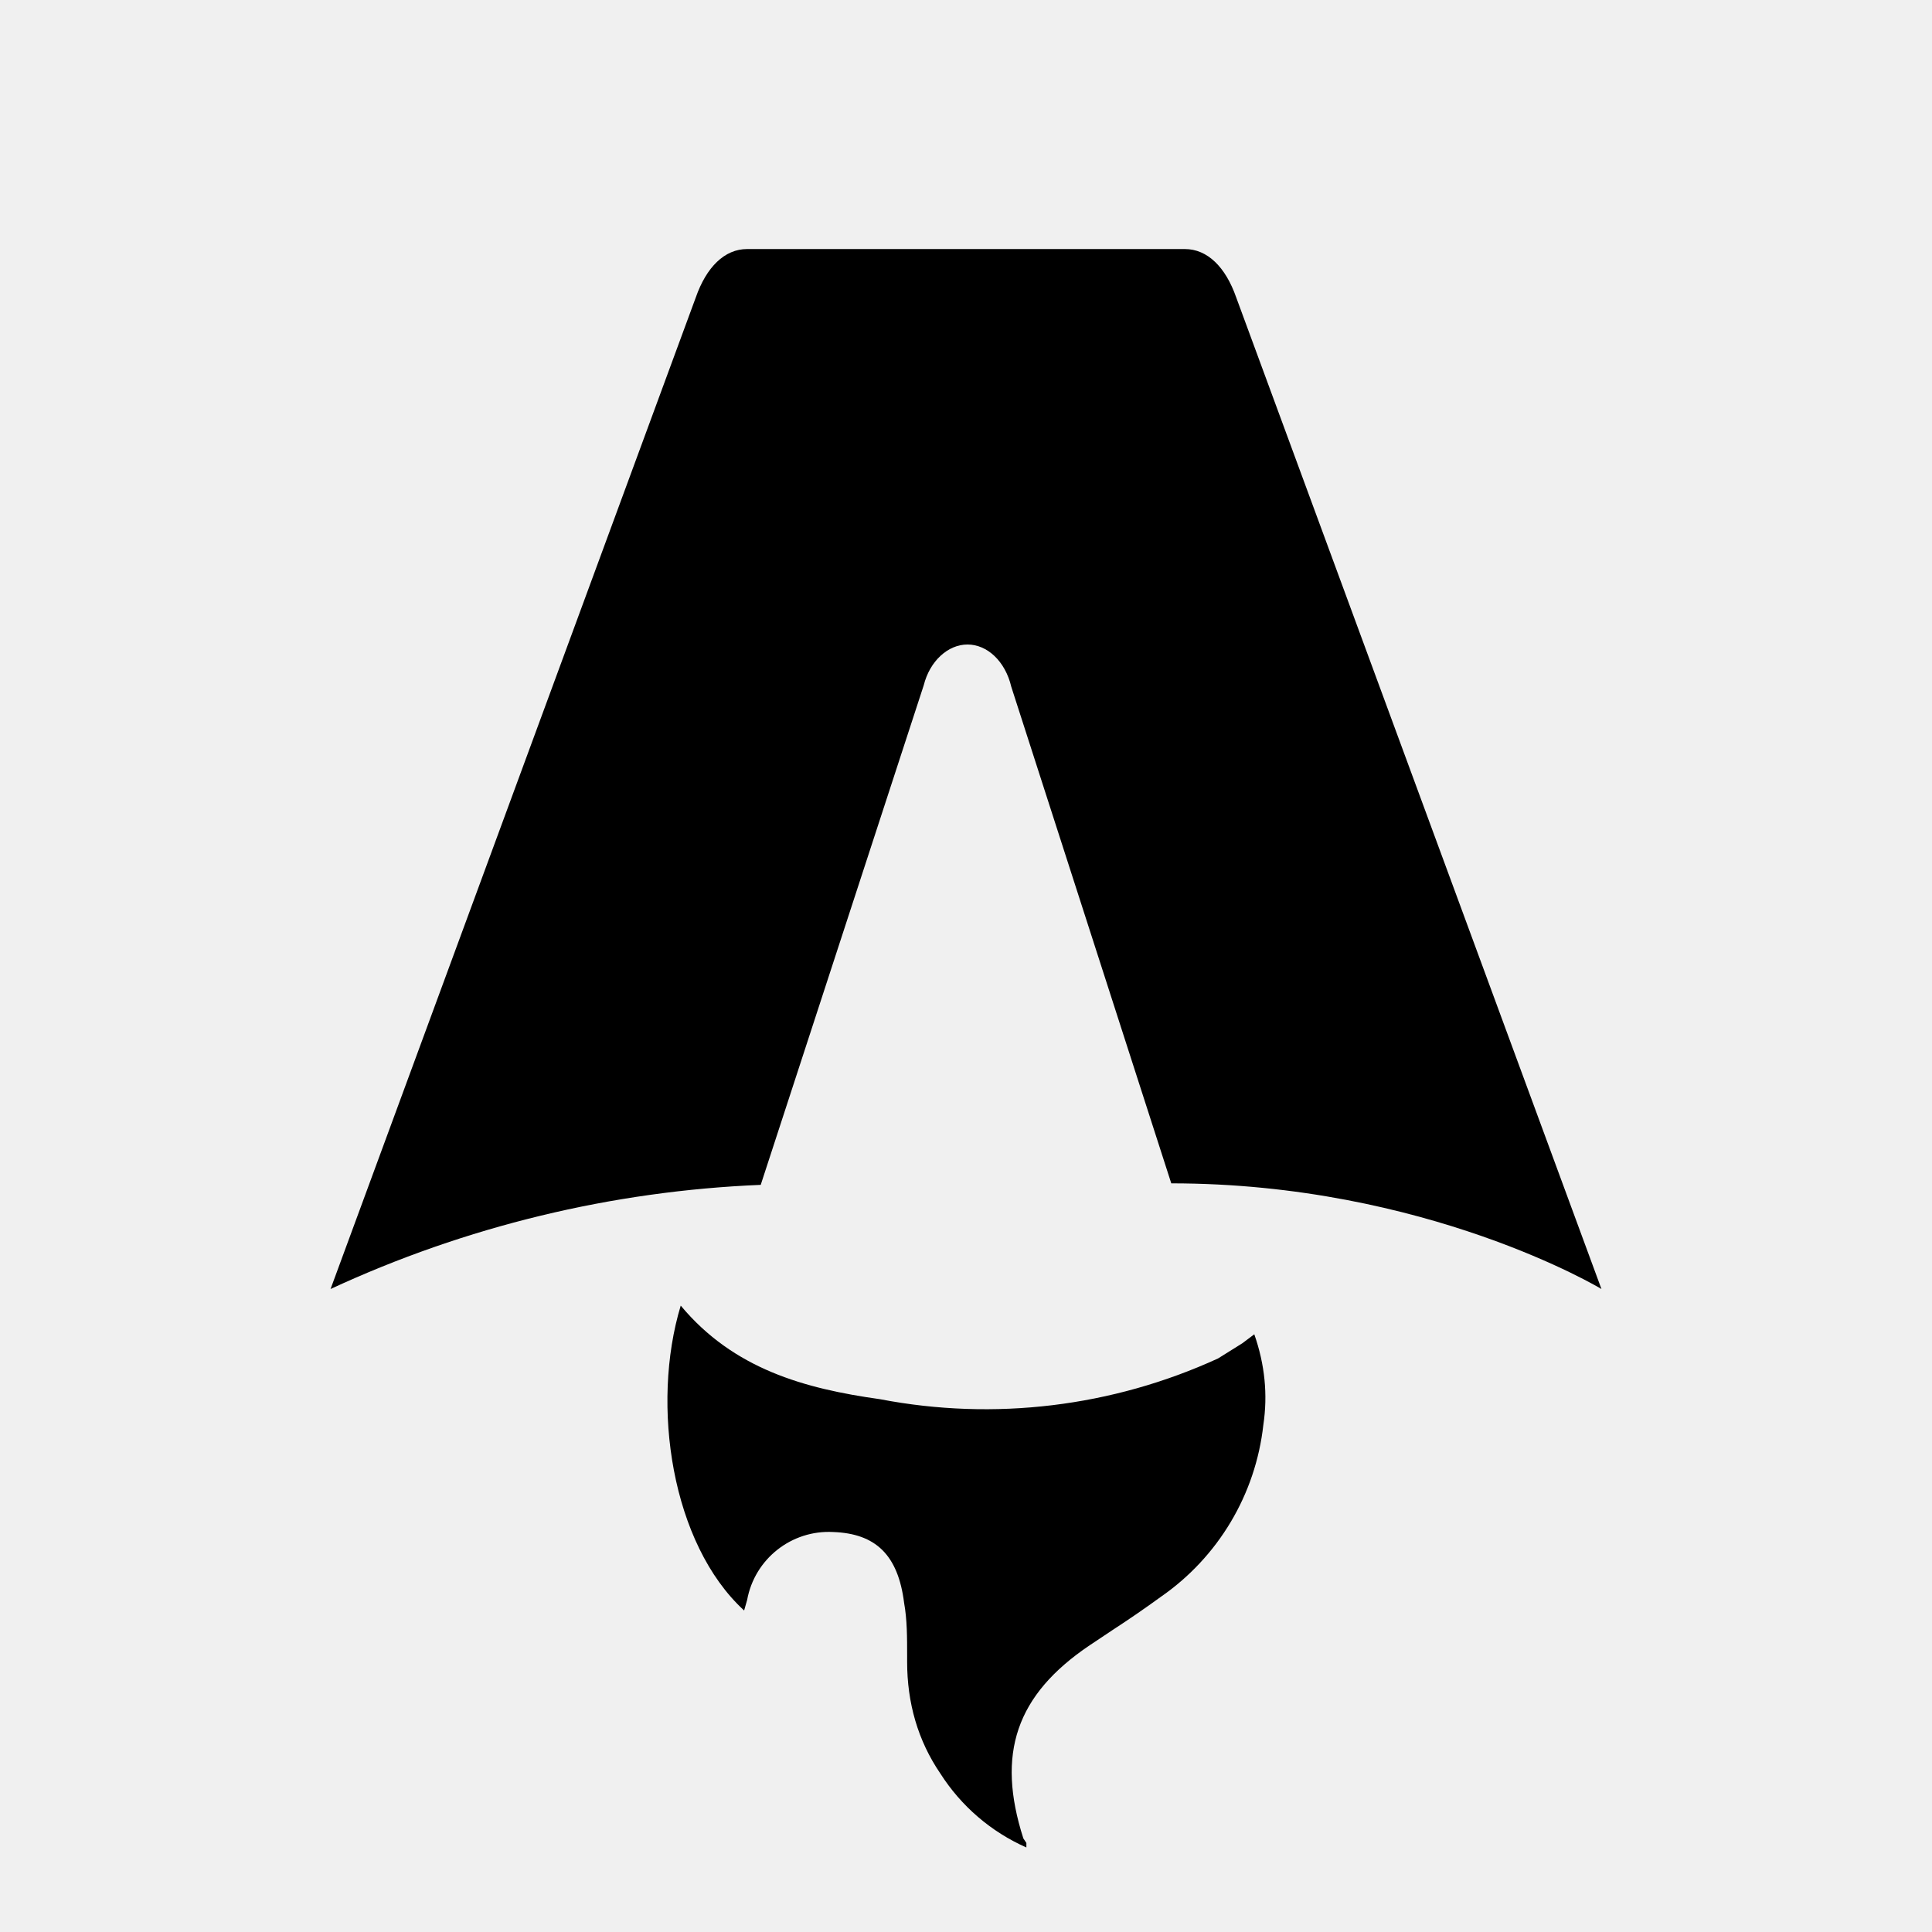
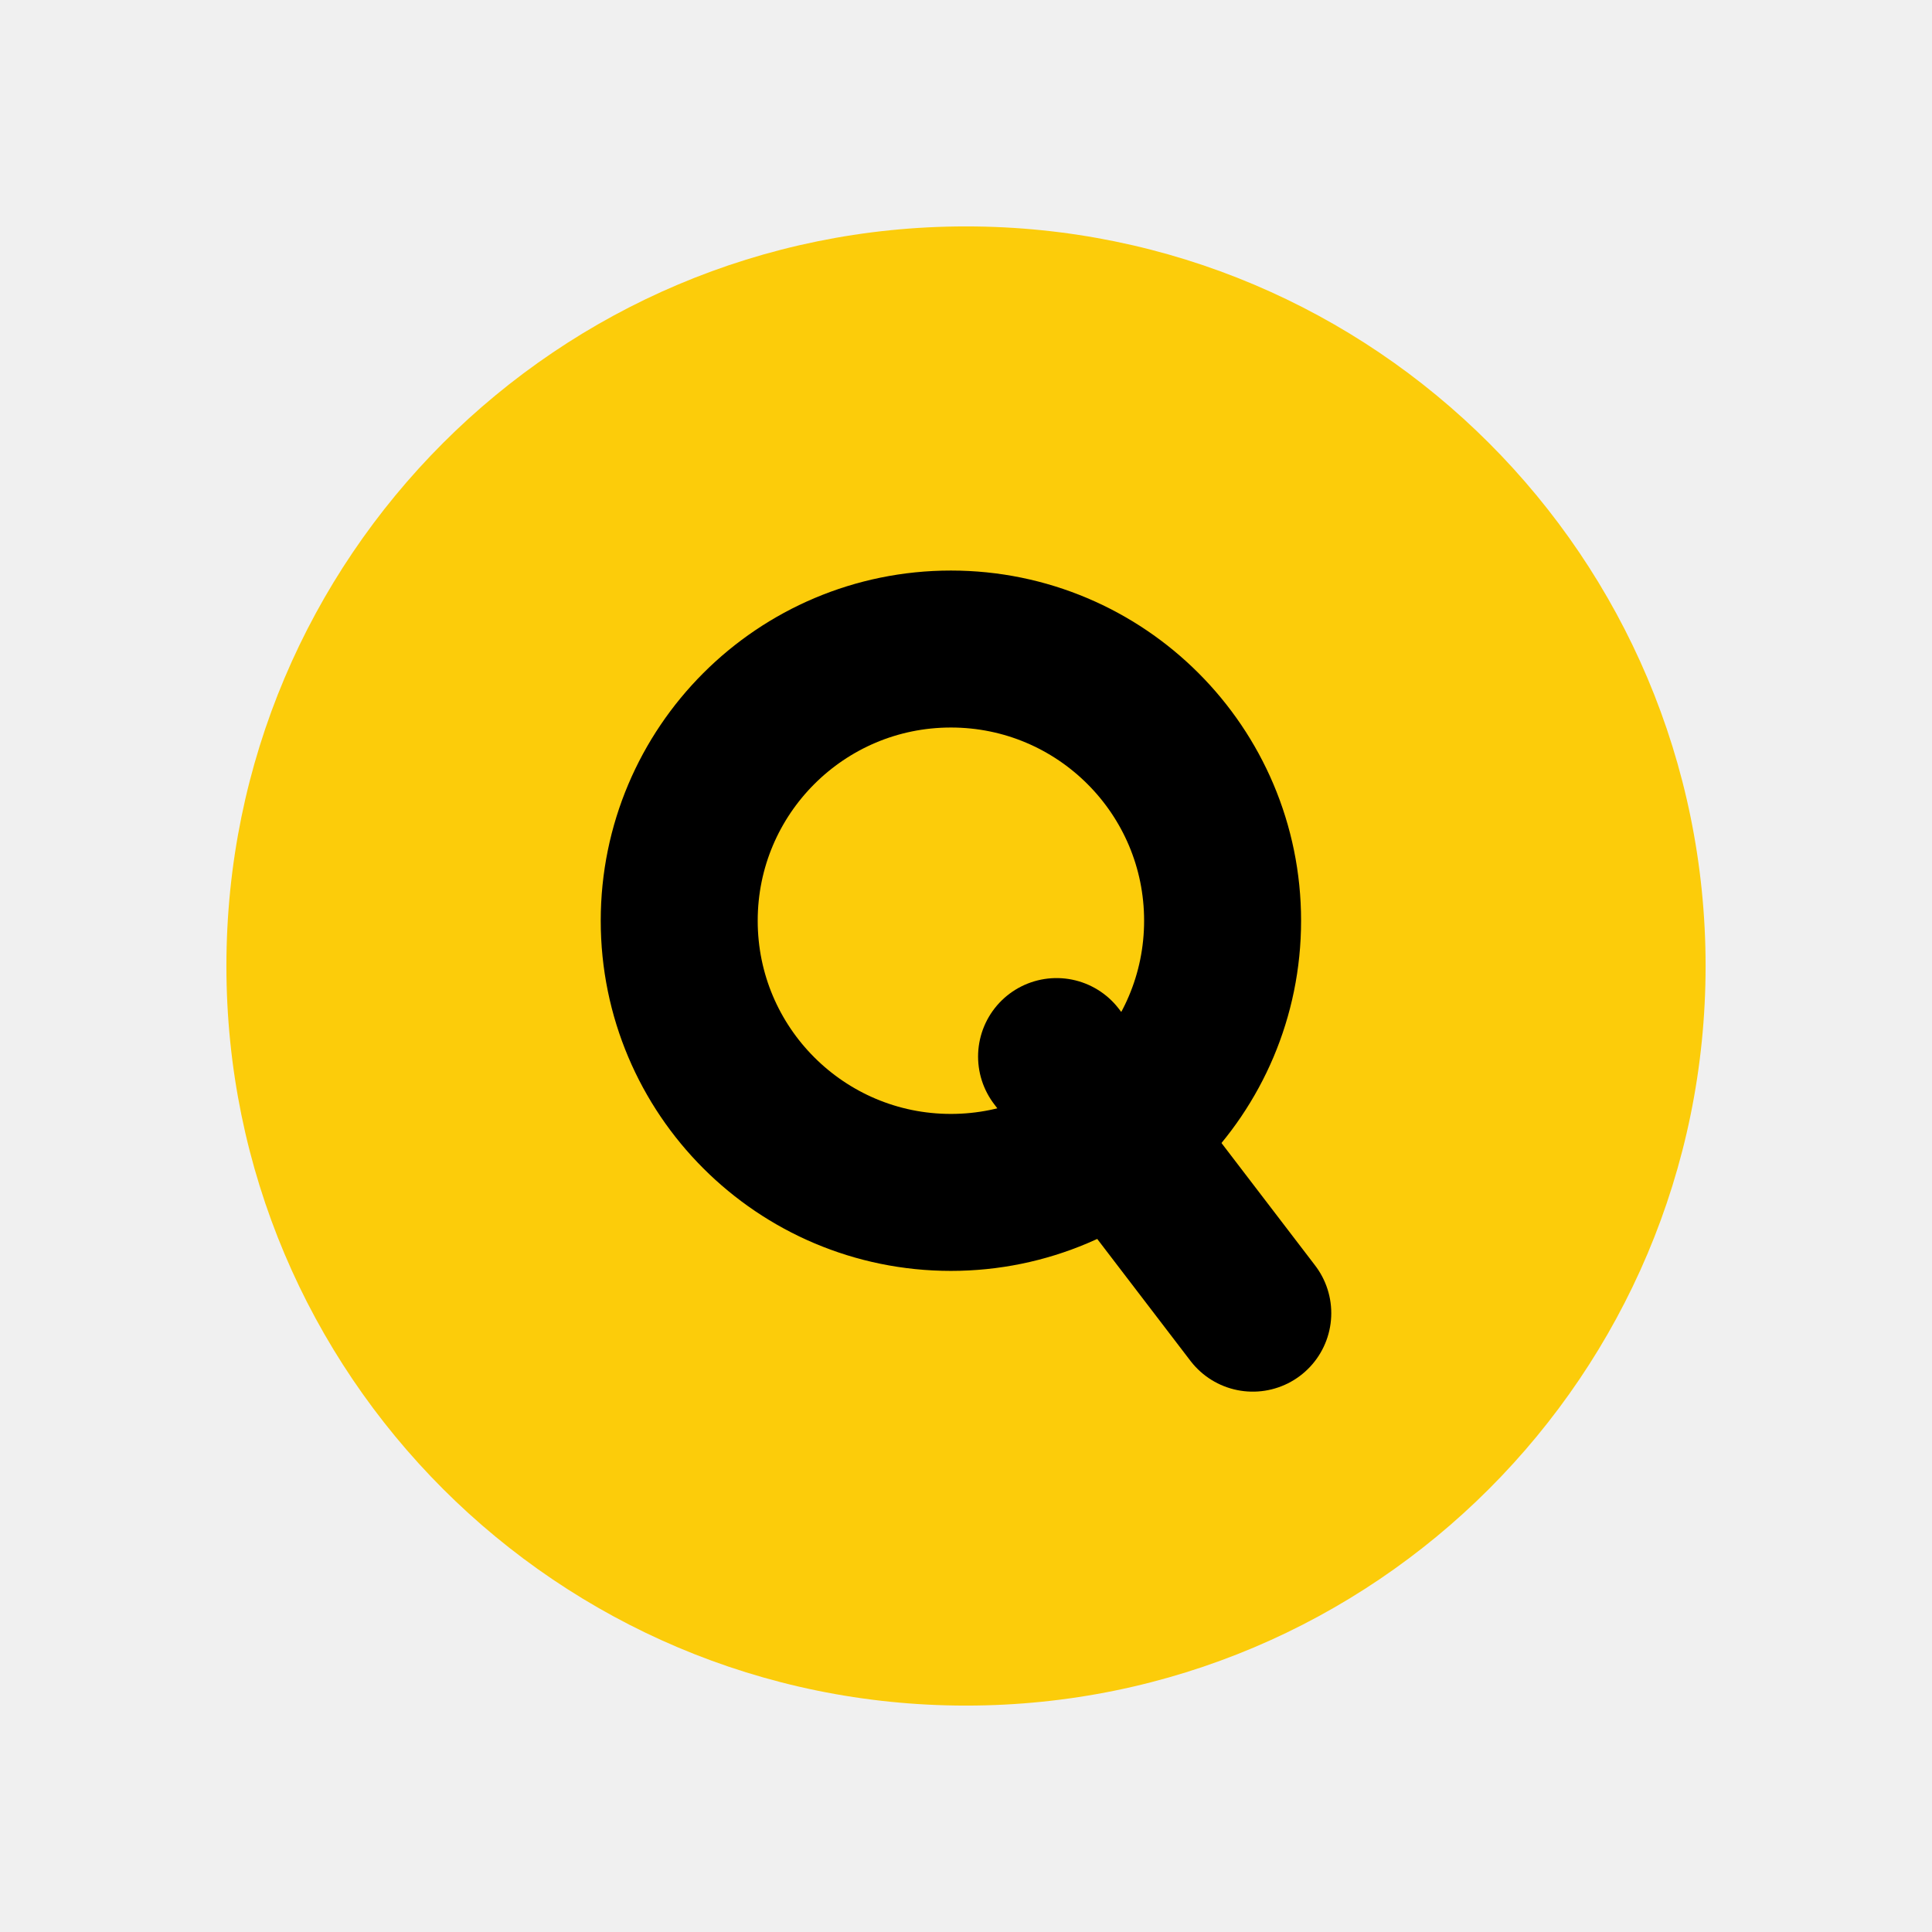
- <svg xmlns="http://www.w3.org/2000/svg" fill="none" viewBox="0 0 128 128">
-   <path d="M50.4 78.5a75.1 75.1 0 0 0-28.5 6.9l24.2-65.7c.7-2 1.9-3.2 3.4-3.2h29c1.5 0 2.7 1.2 3.4 3.2l24.2 65.7s-11.6-7-28.5-7L67 45.5c-.4-1.7-1.6-2.8-2.9-2.8-1.3 0-2.5 1.1-2.9 2.7L50.4 78.5Zm-1.1 28.2Zm-4.2-20.2c-2 6.6-.6 15.8 4.2 20.2a17.5 17.5 0 0 1 .2-.7 5.5 5.5 0 0 1 5.7-4.5c2.8.1 4.3 1.5 4.7 4.7.2 1.1.2 2.3.2 3.5v.4c0 2.7.7 5.2 2.2 7.4a13 13 0 0 0 5.7 4.9v-.3l-.2-.3c-1.8-5.6-.5-9.5 4.4-12.8l1.5-1a73 73 0 0 0 3.2-2.2 16 16 0 0 0 6.8-11.4c.3-2 .1-4-.6-6l-.8.6-1.6 1a37 37 0 0 1-22.4 2.7c-5-.7-9.7-2-13.2-6.2Z" />
-   <style>
-         path { fill: #000; }
-         @media (prefers-color-scheme: dark) {
-             path { fill: #FFF; }
-         }
-     </style>
+ <svg xmlns="http://www.w3.org/2000/svg" viewBox="0 0 64 64">
+   <circle cx="32" cy="32" r="24.5" fill="#FCCC0A" />
+   <g fill="none" stroke="#000">
+     <circle cx="31.5" cy="30.5" r="9" stroke-width="5.2" />
+     <path d="M35 35 L41.5 43.5" stroke-width="5.2" stroke-linecap="round" />
+   </g>
</svg>
